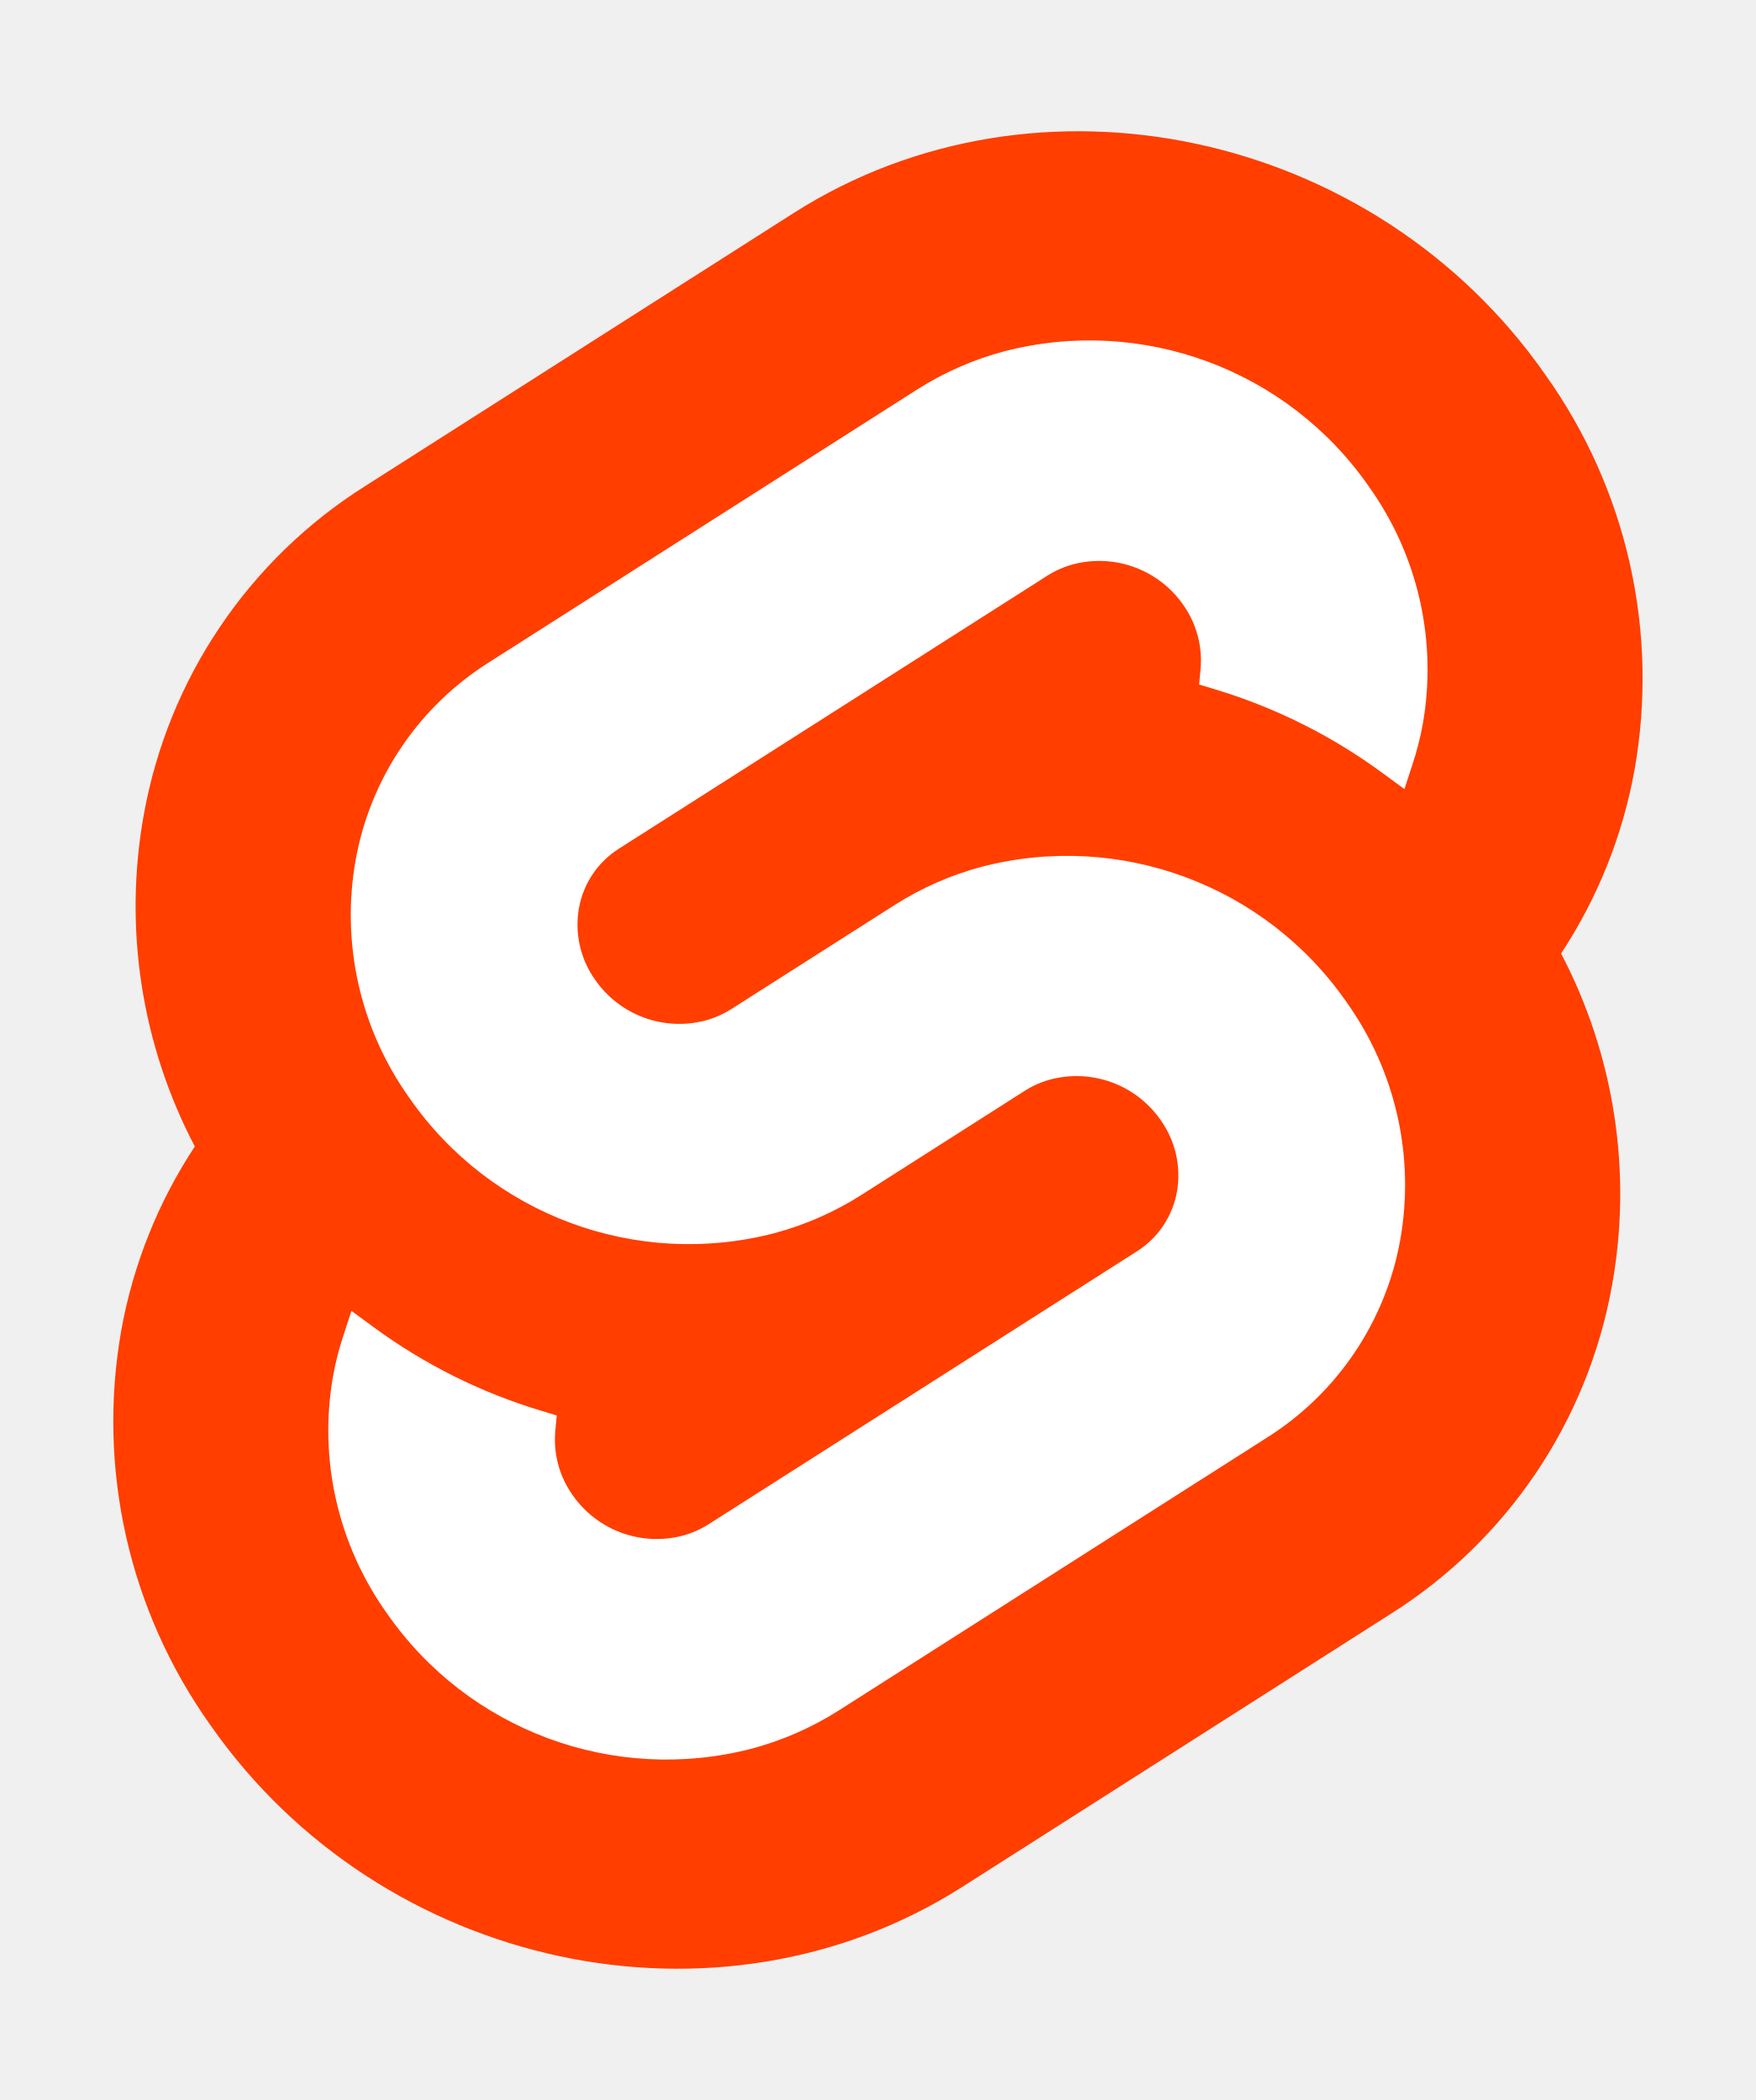
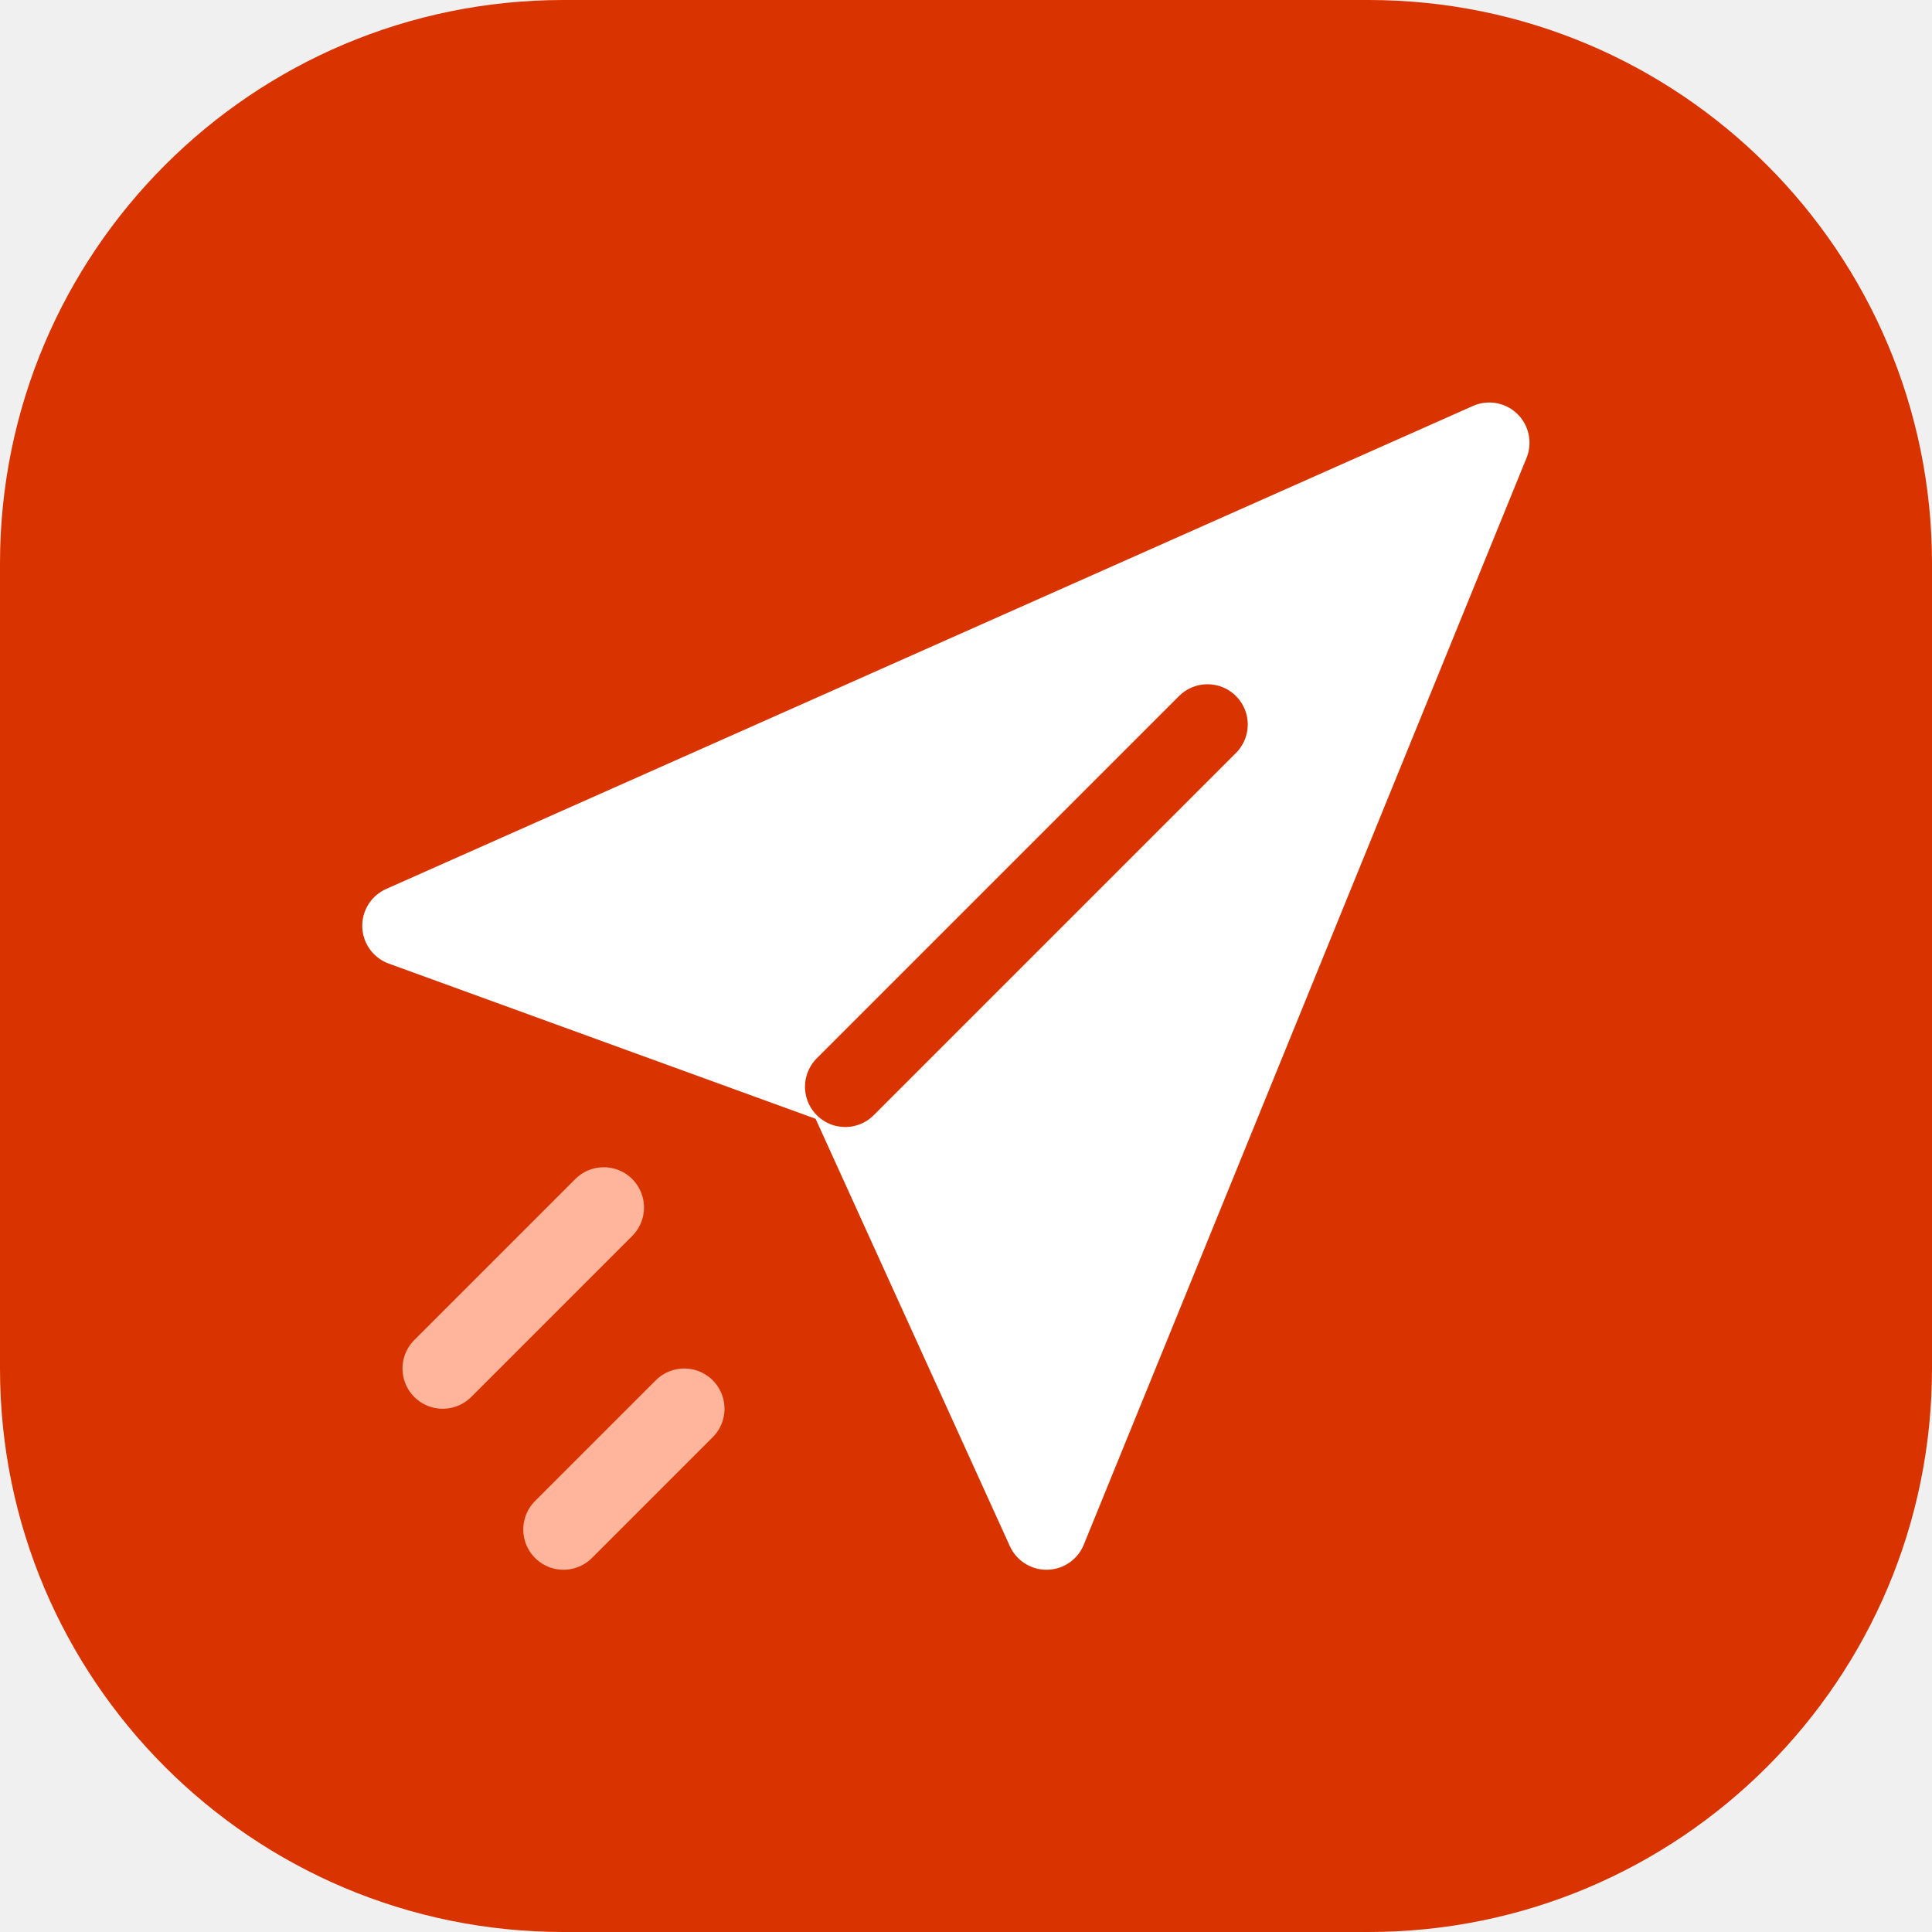
- <svg xmlns="http://www.w3.org/2000/svg" width="107" height="128" viewBox="0 0 107 128">
-   <path d="M94.157 22.819c-10.4-14.885-30.94-19.297-45.792-9.835L22.282 29.608A29.92 29.92 0 0 0 8.764 49.65a31.5 31.5 0 0 0 3.108 20.231 30 30 0 0 0-4.477 11.183 31.9 31.9 0 0 0 5.448 24.116c10.402 14.887 30.942 19.297 45.791 9.835l26.083-16.624A29.92 29.92 0 0 0 98.235 78.35a31.53 31.53 0 0 0-3.105-20.232 30 30 0 0 0 4.474-11.182 31.88 31.88 0 0 0-5.447-24.116" style="fill:#ff3e00" />
-   <path d="M45.817 106.582a20.72 20.72 0 0 1-22.237-8.243 19.17 19.17 0 0 1-3.277-14.503 18 18 0 0 1 .624-2.435l.49-1.498 1.337.981a33.6 33.6 0 0 0 10.203 5.098l.97.294-.09.968a5.85 5.85 0 0 0 1.052 3.878 6.24 6.24 0 0 0 6.695 2.485 5.8 5.8 0 0 0 1.603-.704L69.27 76.28a5.43 5.43 0 0 0 2.45-3.631 5.8 5.8 0 0 0-.987-4.371 6.24 6.24 0 0 0-6.698-2.487 5.7 5.7 0 0 0-1.6.704l-9.953 6.345a19 19 0 0 1-5.296 2.326 20.72 20.72 0 0 1-22.237-8.243 19.17 19.17 0 0 1-3.277-14.502 17.99 17.99 0 0 1 8.13-12.052l26.081-16.623a19 19 0 0 1 5.3-2.329 20.72 20.72 0 0 1 22.237 8.243 19.17 19.17 0 0 1 3.277 14.503 18 18 0 0 1-.624 2.435l-.49 1.498-1.337-.98a33.6 33.6 0 0 0-10.203-5.1l-.97-.294.09-.968a5.86 5.86 0 0 0-1.052-3.878 6.24 6.24 0 0 0-6.696-2.485 5.8 5.8 0 0 0-1.602.704L37.73 51.72a5.42 5.42 0 0 0-2.449 3.63 5.79 5.79 0 0 0 .986 4.372 6.24 6.24 0 0 0 6.698 2.486 5.8 5.8 0 0 0 1.602-.704l9.952-6.342a19 19 0 0 1 5.295-2.328 20.72 20.72 0 0 1 22.237 8.242 19.17 19.17 0 0 1 3.277 14.503 18 18 0 0 1-8.13 12.053l-26.081 16.622a19 19 0 0 1-5.3 2.328" style="fill:#fff" />
+ <svg xmlns="http://www.w3.org/2000/svg" width="48" height="48" viewBox="0 0 48 48">
+   <rect width="48" height="48" rx="14" fill="#d93400" />
+   <path d="m10 23 27-12-11 27-5-11-11-4Z" fill="#fff" stroke="#fff" stroke-linejoin="round" stroke-width="2" />
+   <path d="m21 27 9-9" fill="none" stroke="#d93400" stroke-linecap="round" stroke-width="2" />
+   <path d="m11 34 4-4m-1 8 3-3" fill="none" stroke="#ffb49c" stroke-linecap="round" stroke-width="2" />
</svg>
